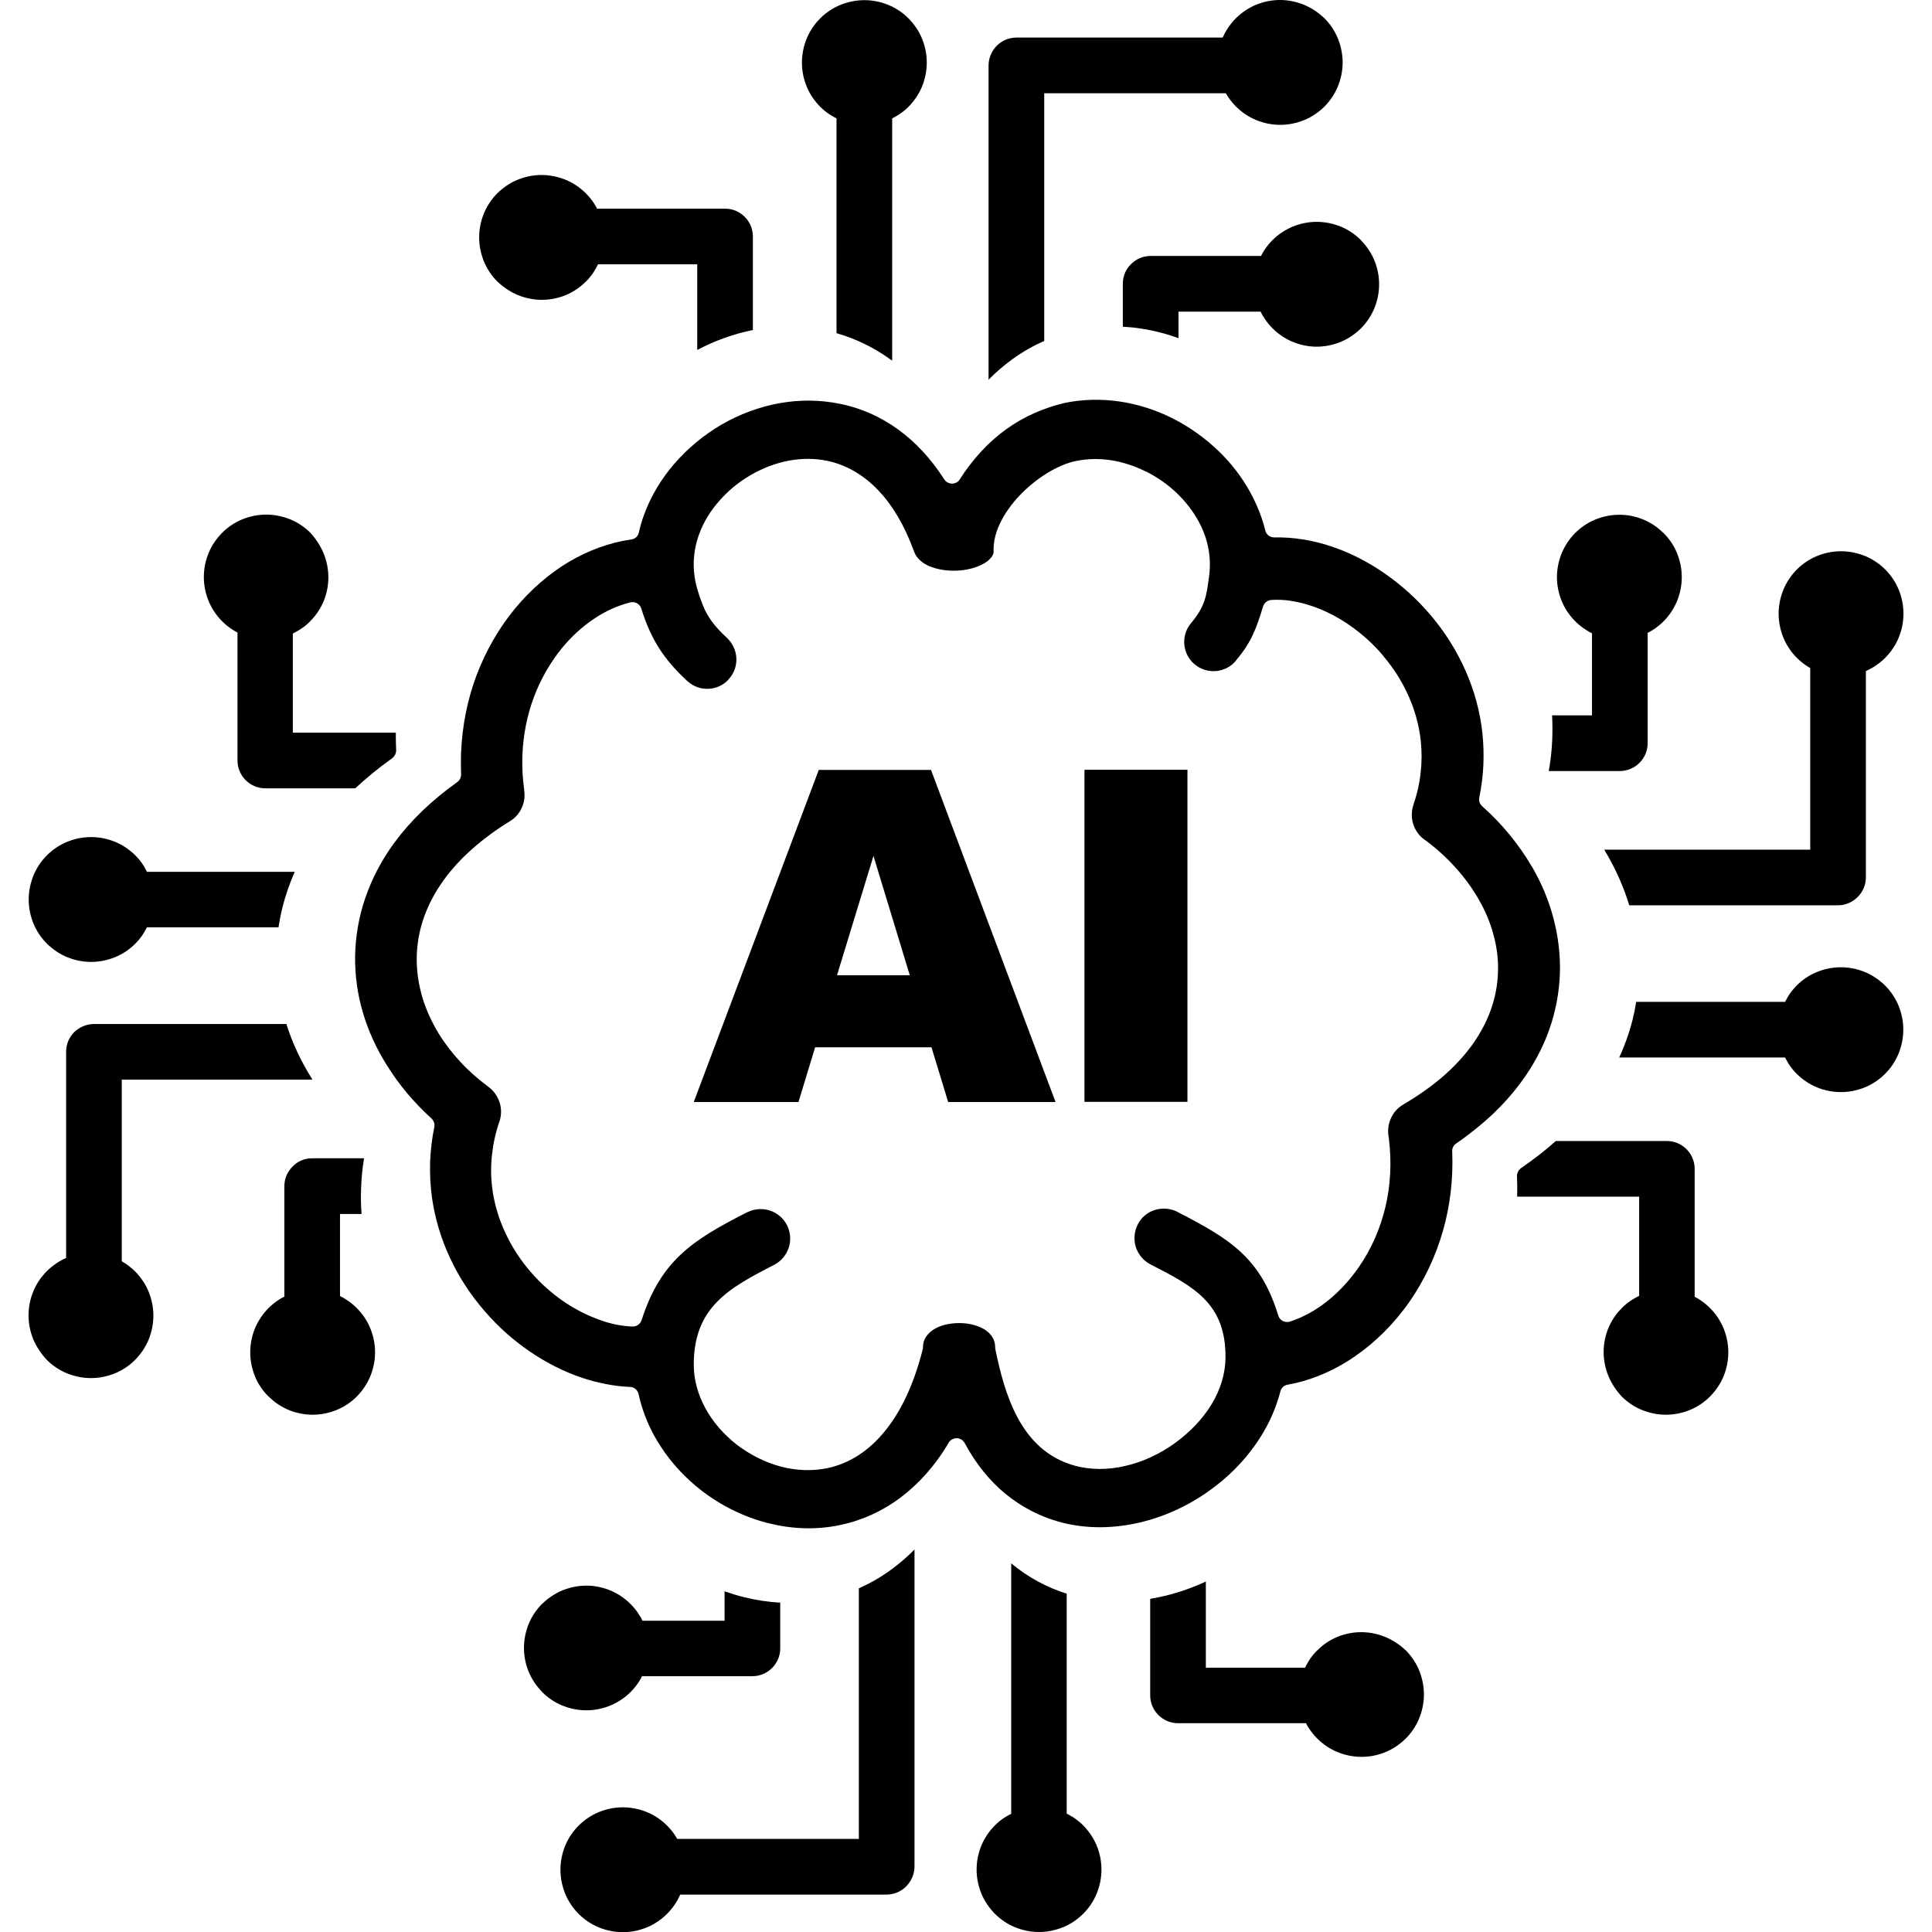
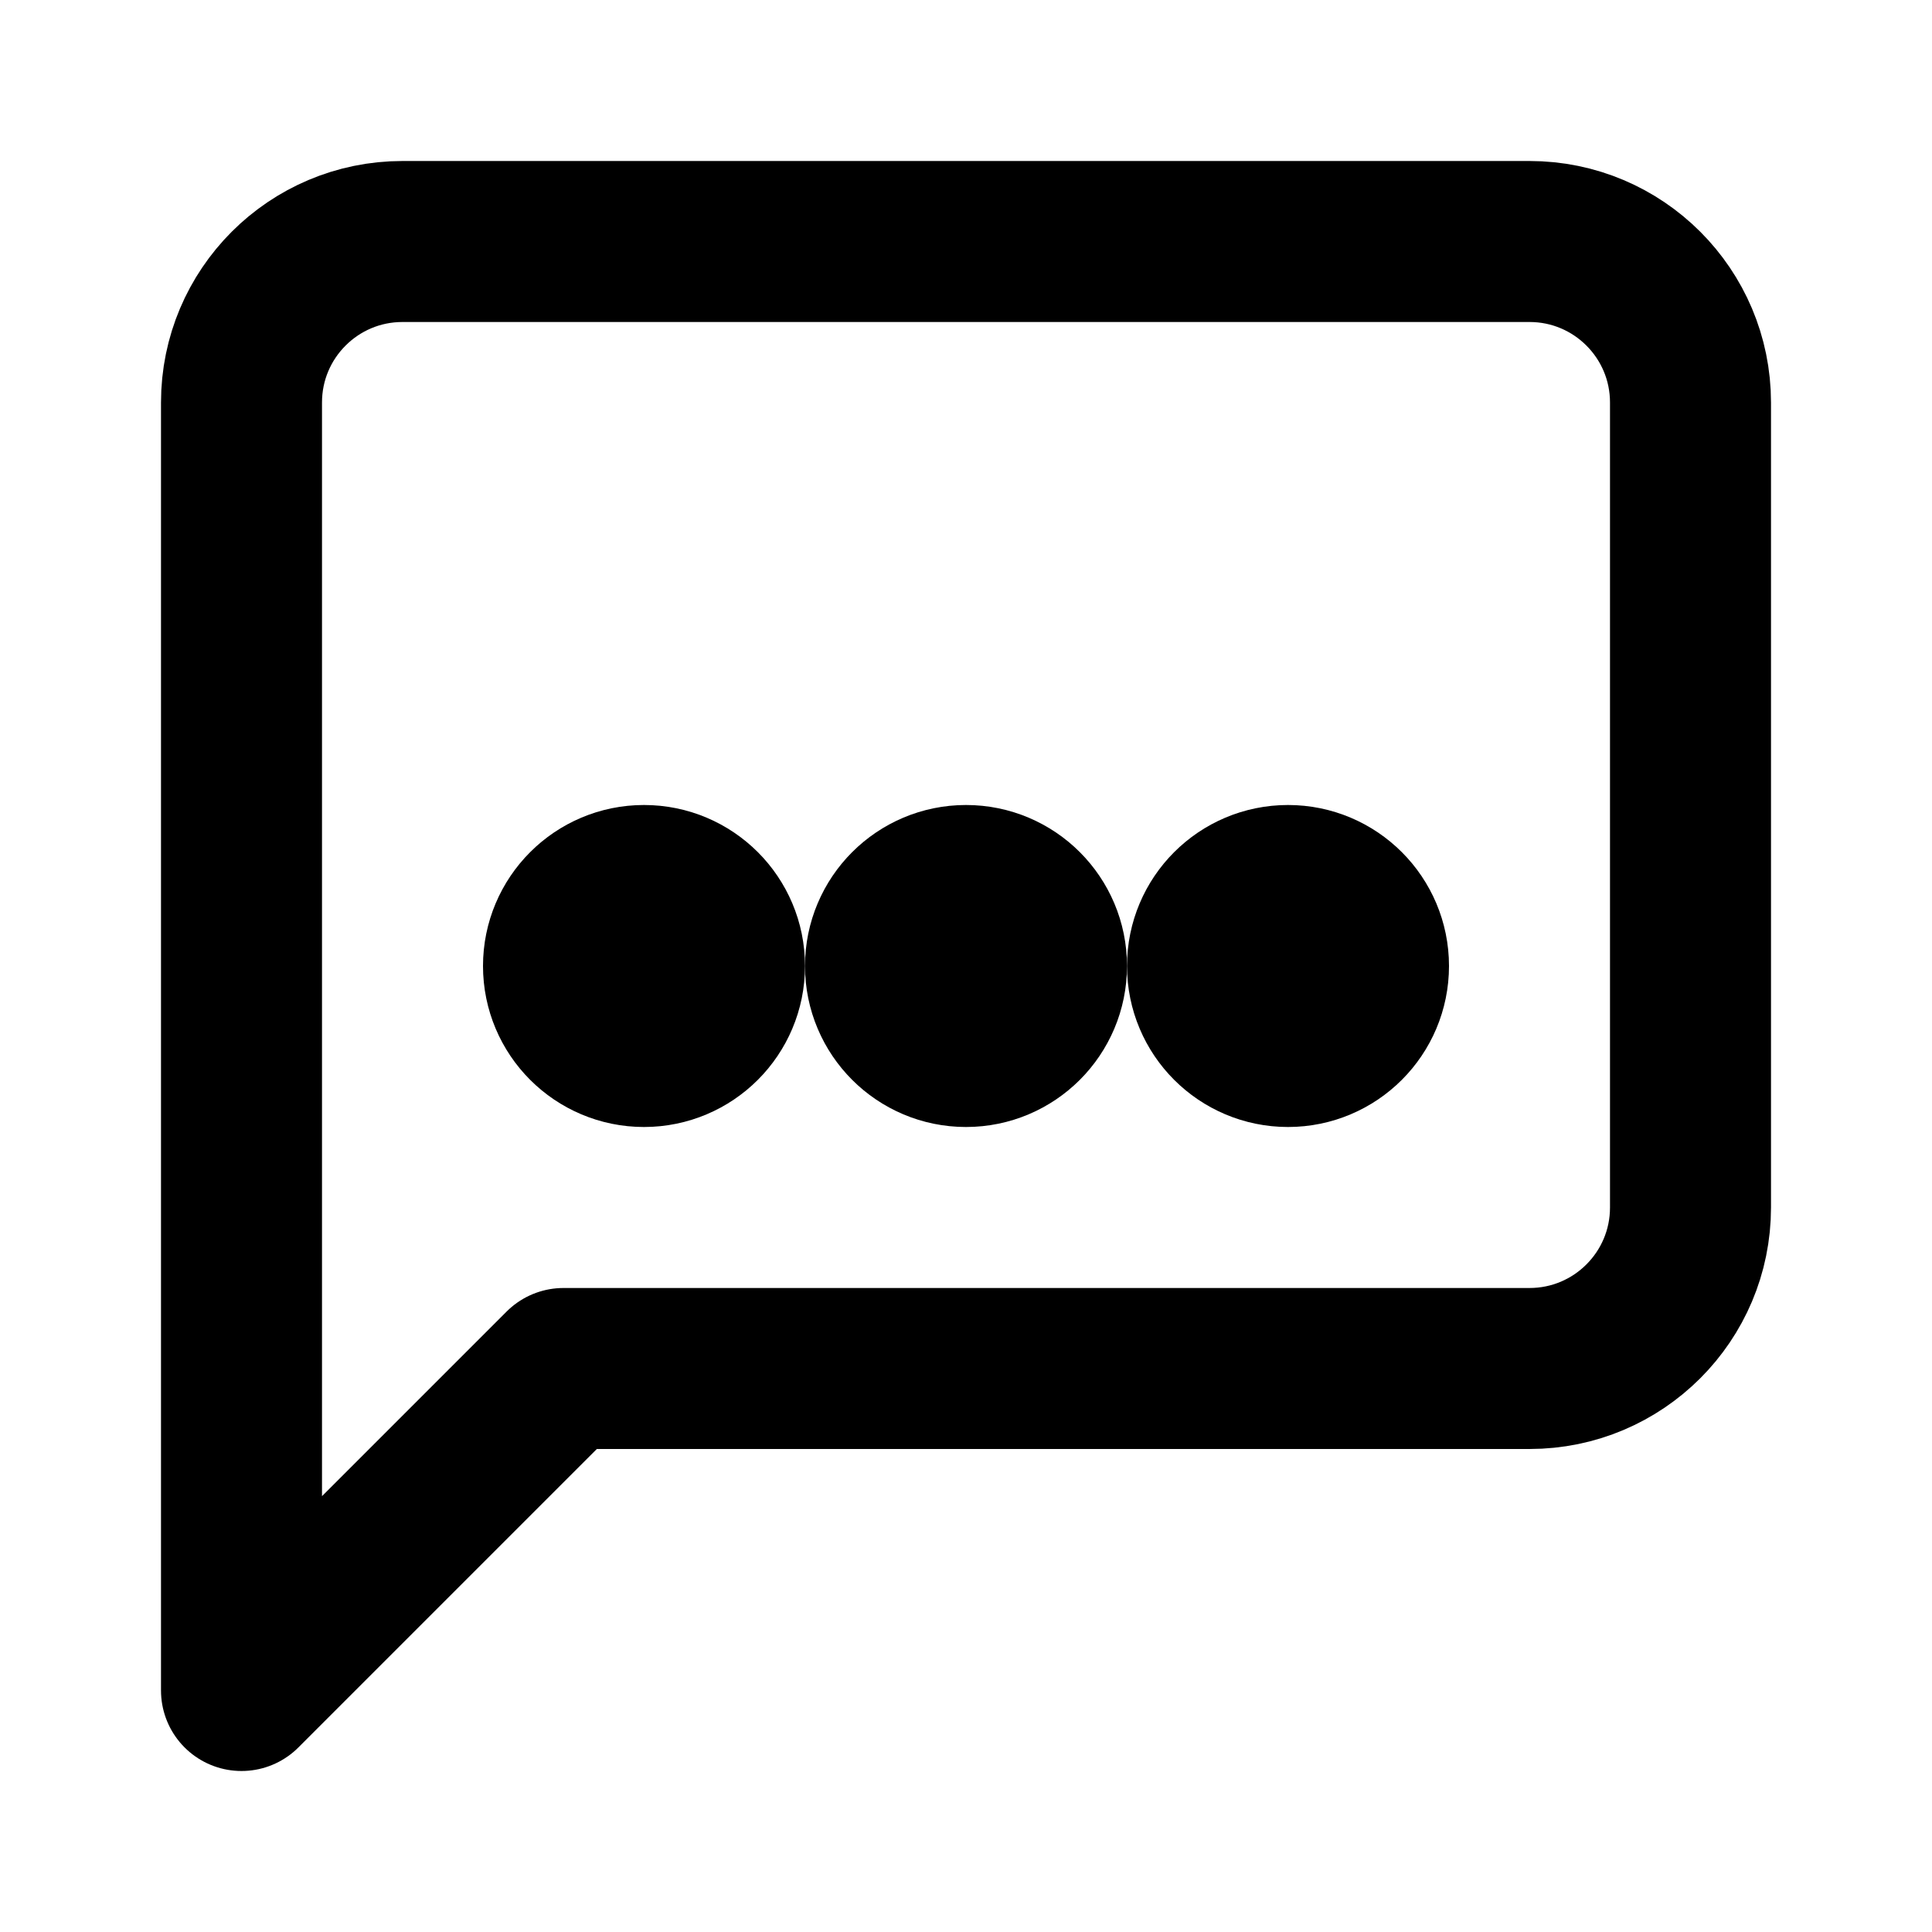
- <svg version="1.1" x="0px" y="0px" viewBox="0 0 119.25 122.88" width="26.4" height="26.4" style="enable-background:new 0 0 119.25 122.88">
-   <path d="M86.28,104.11c-0.47-0.19-0.98-0.3-1.52-0.3c-0.54,0-1.05,0.11-1.52,0.3c-0.47,0.2-0.9,0.48-1.25,0.84l-0.03,0.02 c-0.2,0.2-0.39,0.43-0.54,0.68c-0.08,0.13-0.16,0.27-0.23,0.42h-6.31v-5.48c-0.97,0.45-1.98,0.79-3.01,1 c-0.18,0.04-0.35,0.07-0.53,0.1v6.14c0,0.49,0.2,0.93,0.52,1.25c0.32,0.32,0.76,0.52,1.25,0.52h8.14c0.06,0.12,0.13,0.24,0.21,0.36 c0.14,0.21,0.3,0.41,0.48,0.59l0.03,0.03c0.36,0.36,0.8,0.66,1.29,0.86c0.47,0.19,0.98,0.3,1.52,0.3c0.52,0,1.03-0.1,1.49-0.29 l0.03-0.01c0.49-0.2,0.92-0.5,1.29-0.86c0.36-0.36,0.66-0.8,0.86-1.29c0.19-0.47,0.3-0.98,0.3-1.52c0-0.53-0.11-1.04-0.3-1.52 c-0.2-0.49-0.5-0.93-0.86-1.29C87.21,104.61,86.77,104.31,86.28,104.11L86.28,104.11z M57.43,66.61h-7.4l-1.06,3.48h-6.66 l7.95-21.12h7.14l7.92,21.12h-6.83L57.43,66.61L57.43,66.61z M56.05,62.03l-2.31-7.59l-2.32,7.59H56.05L56.05,62.03z M67.16,48.96 h6.55v21.12h-6.55V48.96L67.16,48.96z M62.17,27.31c-1.08,0.78-2.08,1.83-2.95,3.19c-0.04,0.07-0.1,0.13-0.17,0.17 c-0.27,0.17-0.63,0.09-0.8-0.17c-0.87-1.36-1.87-2.41-2.95-3.19c-1.16-0.84-2.41-1.37-3.7-1.63l-0.02,0 c-1.26-0.26-2.55-0.26-3.79-0.04c-1.31,0.23-2.58,0.71-3.72,1.37c-1.13,0.66-2.15,1.51-3,2.49c-0.82,0.95-1.48,2.04-1.91,3.21l0,0 c-0.07,0.18-0.13,0.37-0.19,0.57c-0.05,0.18-0.11,0.38-0.15,0.58c-0.05,0.26-0.27,0.45-0.55,0.46c-1.34,0.2-2.67,0.69-3.91,1.42 c-1.26,0.75-2.43,1.77-3.44,2.99c-1,1.22-1.84,2.66-2.44,4.26c-0.56,1.5-0.9,3.15-0.97,4.9c-0.01,0.23-0.01,0.45-0.01,0.68 c0,0.21,0.01,0.43,0.01,0.66c0.01,0.19-0.07,0.39-0.24,0.51c-0.82,0.59-1.56,1.2-2.22,1.83c-0.67,0.65-1.26,1.32-1.77,2.01 c-0.83,1.13-1.44,2.31-1.85,3.5c-0.43,1.24-0.64,2.51-0.66,3.76c-0.01,1.2,0.15,2.39,0.49,3.54c0.34,1.17,0.86,2.31,1.53,3.37l0,0 c0.38,0.61,0.81,1.21,1.28,1.77c0.48,0.57,1,1.11,1.56,1.62c0.14,0.13,0.22,0.34,0.18,0.54c-0.16,0.76-0.24,1.51-0.27,2.25 c-0.02,0.76,0.02,1.51,0.12,2.24c0.19,1.34,0.58,2.62,1.13,3.8c0.58,1.26,1.34,2.41,2.22,3.42c0.85,0.99,1.82,1.85,2.86,2.56 c1.05,0.72,2.16,1.28,3.3,1.67c0.51,0.17,1.03,0.31,1.56,0.41c0.5,0.1,1,0.16,1.49,0.18c0.27-0.01,0.52,0.18,0.58,0.46 c0.26,1.19,0.74,2.31,1.4,3.32c0.69,1.06,1.56,2,2.56,2.78c1.26,0.98,2.74,1.72,4.3,2.11c1.47,0.37,3.02,0.44,4.54,0.12 c1.36-0.28,2.68-0.86,3.9-1.78c1.12-0.85,2.16-1.99,3.03-3.47c0.05-0.09,0.13-0.16,0.23-0.21c0.28-0.15,0.63-0.04,0.78,0.24 c0.72,1.34,1.6,2.41,2.58,3.22c1.06,0.87,2.23,1.46,3.46,1.8c1.57,0.43,3.21,0.43,4.8,0.1c1.7-0.35,3.34-1.09,4.75-2.11 c1.11-0.79,2.09-1.76,2.87-2.86c0.74-1.03,1.29-2.18,1.61-3.39c0.04-0.23,0.22-0.43,0.47-0.47c1.47-0.26,2.92-0.87,4.25-1.78 c1.33-0.91,2.54-2.11,3.53-3.54c0.91-1.32,1.64-2.84,2.11-4.5c0.44-1.55,0.65-3.23,0.58-5c-0.02-0.2,0.07-0.4,0.25-0.52 c0.86-0.59,1.62-1.21,2.3-1.84c0.69-0.66,1.3-1.34,1.82-2.05l0,0c0.8-1.08,1.39-2.2,1.8-3.35c0.42-1.19,0.64-2.4,0.68-3.61 c0.03-1.17-0.11-2.33-0.41-3.47c-0.3-1.15-0.77-2.26-1.38-3.31l-0.02-0.02c-0.4-0.69-0.87-1.35-1.39-1.99 c-0.52-0.64-1.11-1.24-1.74-1.81c-0.15-0.13-0.23-0.34-0.19-0.55c0.14-0.69,0.23-1.38,0.26-2.06c0.03-0.69,0.01-1.37-0.06-2.04 c-0.15-1.39-0.52-2.71-1.06-3.94c-0.57-1.3-1.33-2.5-2.22-3.55c-0.86-1.02-1.85-1.91-2.91-2.65c-1.06-0.74-2.19-1.32-3.34-1.71 l-0.03-0.01c-0.61-0.21-1.23-0.36-1.84-0.46l-0.02,0c-0.6-0.1-1.2-0.14-1.79-0.13c-0.27,0.02-0.53-0.16-0.6-0.44 c-0.1-0.41-0.23-0.81-0.38-1.2c-0.16-0.4-0.34-0.79-0.55-1.18c-0.54-1-1.25-1.92-2.08-2.71c-0.85-0.81-1.82-1.5-2.86-2.03 c-1.07-0.54-2.24-0.92-3.44-1.09c-1.14-0.16-2.31-0.14-3.46,0.1C64.6,25.94,63.33,26.47,62.17,27.31L62.17,27.31z M78.52,38.57 c0.07-0.22,0.27-0.39,0.52-0.41c0.42-0.03,0.85-0.01,1.28,0.06c0.44,0.07,0.88,0.18,1.32,0.33c0.83,0.28,1.66,0.71,2.43,1.25 c0.76,0.53,1.48,1.18,2.1,1.92l0.01,0.02c0.65,0.77,1.2,1.63,1.61,2.57c0.39,0.88,0.65,1.82,0.76,2.81 c0.07,0.66,0.07,1.35-0.01,2.05c-0.07,0.65-0.22,1.32-0.45,1.99l-0.01,0.04c-0.14,0.42-0.13,0.86,0,1.25c0.14,0.4,0.4,0.76,0.77,1 l0.03,0.02c0.7,0.52,1.32,1.09,1.86,1.69c0.56,0.61,1.04,1.27,1.44,1.95c0.44,0.75,0.78,1.53,0.99,2.33 c0.22,0.79,0.32,1.59,0.29,2.38c-0.02,0.82-0.18,1.64-0.47,2.45c-0.28,0.77-0.69,1.53-1.23,2.27l-0.01,0.01 c-0.49,0.67-1.11,1.33-1.84,1.96c-0.7,0.6-1.51,1.17-2.44,1.72l-0.03,0.02c-0.37,0.21-0.64,0.53-0.8,0.9 c-0.16,0.37-0.21,0.78-0.13,1.18l0.01,0.08c0.19,1.53,0.1,2.99-0.21,4.32c-0.34,1.45-0.93,2.75-1.7,3.86 c-0.59,0.85-1.27,1.58-2,2.16c-0.75,0.6-1.56,1.04-2.39,1.31l-0.01,0c-0.3,0.09-0.63-0.08-0.72-0.38 c-1.13-3.69-3.08-4.88-6.38-6.58l-0.07-0.04c-0.46-0.22-0.96-0.24-1.41-0.1c-0.45,0.14-0.84,0.45-1.07,0.9l-0.03,0.06 c-0.22,0.46-0.24,0.96-0.1,1.41c0.15,0.45,0.47,0.85,0.93,1.09c2.76,1.41,4.8,2.48,4.77,5.94c-0.01,1.03-0.33,2.03-0.87,2.93 c-0.57,0.95-1.39,1.8-2.34,2.49c-0.97,0.7-2.06,1.21-3.18,1.46c-1.07,0.25-2.17,0.26-3.2-0.02c-1.74-0.48-2.87-1.64-3.63-3.05 c-0.72-1.34-1.12-2.9-1.41-4.32c-0.02-0.05-0.02-0.11-0.02-0.16c0-0.72-0.56-1.19-1.29-1.4c-0.32-0.1-0.67-0.14-1.01-0.14 c-0.35,0-0.69,0.05-1.01,0.14c-0.72,0.22-1.28,0.69-1.28,1.4c0,0.05-0.01,0.09-0.02,0.14c-0.56,2.22-1.37,3.89-2.32,5.09 c-1.11,1.41-2.41,2.18-3.75,2.46c-0.98,0.2-1.99,0.15-2.95-0.1c-1.01-0.27-1.97-0.76-2.81-1.4c-0.83-0.65-1.52-1.44-2-2.33 c-0.46-0.85-0.73-1.79-0.73-2.75c0-3.64,2.2-4.86,5.11-6.35c0.46-0.24,0.78-0.64,0.93-1.09c0.15-0.46,0.12-0.97-0.11-1.44 c-0.24-0.46-0.64-0.78-1.09-0.93c-0.45-0.14-0.95-0.12-1.41,0.1l-0.03,0.01c-3.43,1.75-5.48,3.03-6.71,6.84 c-0.07,0.25-0.31,0.44-0.58,0.43c-0.34-0.01-0.68-0.05-1.03-0.12c-0.34-0.07-0.68-0.16-1-0.28c-0.81-0.28-1.62-0.69-2.38-1.21 c-0.75-0.52-1.45-1.14-2.07-1.86c-0.64-0.74-1.19-1.57-1.61-2.48c-0.4-0.85-0.68-1.76-0.82-2.71l0-0.02 c-0.1-0.7-0.12-1.43-0.04-2.18c0.07-0.7,0.22-1.43,0.47-2.15l0.01-0.03c0.14-0.41,0.13-0.84,0.01-1.22l-0.01-0.02 c-0.13-0.4-0.39-0.75-0.75-1l-0.02-0.02c-0.64-0.48-1.22-0.99-1.73-1.55c-0.52-0.56-0.98-1.16-1.36-1.78 c-0.46-0.75-0.82-1.55-1.06-2.37c-0.23-0.8-0.35-1.62-0.34-2.46c0.01-0.85,0.16-1.72,0.46-2.57c0.29-0.81,0.71-1.62,1.29-2.41 c0.49-0.67,1.09-1.33,1.81-1.96c0.69-0.61,1.47-1.19,2.37-1.74c0.33-0.2,0.57-0.48,0.73-0.8l0.01-0.03 c0.16-0.33,0.22-0.7,0.17-1.07c-0.01-0.04-0.01-0.08-0.01-0.12l0-0.02c-0.05-0.35-0.08-0.7-0.1-1.04c-0.02-0.37-0.02-0.74-0.01-1.1 c0.05-1.31,0.3-2.54,0.71-3.65c0.44-1.19,1.06-2.26,1.8-3.17c0.61-0.75,1.31-1.38,2.04-1.87c0.73-0.49,1.5-0.84,2.29-1.04l0,0 c0.3-0.09,0.63,0.08,0.72,0.38c0.62,1.96,1.4,3.19,2.89,4.58l0.06,0.05c0.37,0.34,0.85,0.5,1.32,0.48 c0.47-0.02,0.93-0.21,1.27-0.58l0.03-0.04c0.34-0.37,0.5-0.85,0.48-1.32c-0.02-0.47-0.22-0.94-0.6-1.3 c-1.2-1.11-1.47-1.8-1.83-2.92c-0.42-1.29-0.35-2.55,0.06-3.67c0.28-0.77,0.72-1.49,1.28-2.12c0.55-0.63,1.22-1.19,1.96-1.62 l0.03-0.02c0.76-0.44,1.58-0.76,2.43-0.92c0.81-0.15,1.64-0.16,2.45,0.01c1.14,0.24,2.26,0.84,3.25,1.88 c0.87,0.91,1.64,2.17,2.25,3.83l0.01,0.02c0.21,0.65,0.89,1.03,1.69,1.18c0.36,0.07,0.74,0.09,1.11,0.07l0.01,0 c0.38-0.02,0.74-0.09,1.08-0.2c0.6-0.2,1.07-0.52,1.18-0.93v-0.23c0-1.16,0.69-2.39,1.64-3.4c1.04-1.1,2.43-1.97,3.6-2.21 c0.74-0.15,1.49-0.16,2.22-0.05c0.76,0.12,1.5,0.36,2.2,0.71L71.1,30c0.71,0.36,1.36,0.82,1.93,1.36c0.56,0.54,1.04,1.15,1.4,1.82 c0.57,1.05,0.83,2.25,0.65,3.52c-0.16,1.11-0.2,1.81-1.13,2.92l-0.01,0.01c-0.33,0.39-0.47,0.88-0.43,1.36 c0.04,0.46,0.25,0.91,0.62,1.23l0.06,0.05c0.39,0.32,0.87,0.45,1.34,0.41c0.46-0.04,0.91-0.25,1.23-0.62l0.05-0.07 C77.77,40.85,78.08,40.01,78.52,38.57L78.52,38.57z M100.48,87.51c-0.19-0.47-0.3-0.98-0.3-1.52c0-0.54,0.11-1.05,0.3-1.52 c0.2-0.47,0.48-0.9,0.84-1.25l0.02-0.03c0.2-0.2,0.43-0.39,0.68-0.54c0.13-0.08,0.27-0.16,0.42-0.23v-6.31h-7.76 c0.01-0.41,0.01-0.82-0.01-1.24c-0.02-0.23,0.08-0.46,0.28-0.59c0.8-0.55,1.53-1.12,2.19-1.71h7.06c0.49,0,0.93,0.2,1.25,0.52 c0.32,0.32,0.52,0.76,0.52,1.25v8.14c0.12,0.06,0.24,0.13,0.36,0.21c0.21,0.14,0.41,0.3,0.59,0.48l0.03,0.03 c0.36,0.36,0.66,0.8,0.86,1.29c0.19,0.47,0.3,0.98,0.3,1.52c0,0.52-0.1,1.02-0.29,1.49l-0.01,0.03c-0.2,0.49-0.5,0.92-0.86,1.29 c-0.36,0.36-0.8,0.66-1.29,0.86c-0.47,0.19-0.98,0.3-1.52,0.3c-0.53,0-1.04-0.11-1.52-0.3c-0.49-0.2-0.93-0.5-1.29-0.86 C100.98,88.44,100.68,88,100.48,87.51L100.48,87.51z M111.72,67.26h-10.55c0.18-0.39,0.34-0.78,0.48-1.18 c0.28-0.78,0.48-1.57,0.6-2.36h9.47c0.07-0.13,0.14-0.26,0.22-0.39c0.15-0.24,0.33-0.46,0.52-0.65c0.37-0.37,0.8-0.66,1.29-0.86 c0.47-0.19,0.98-0.3,1.52-0.3c0.52,0,1.02,0.1,1.49,0.29l0.03,0.01c0.49,0.2,0.92,0.5,1.29,0.86c0.36,0.36,0.66,0.8,0.86,1.29 c0.19,0.47,0.3,0.98,0.3,1.52c0,0.53-0.11,1.04-0.3,1.52c-0.2,0.49-0.5,0.93-0.86,1.29c-0.36,0.36-0.8,0.66-1.29,0.86 c-0.47,0.19-0.98,0.3-1.52,0.3c-0.52,0-1.02-0.1-1.49-0.29l-0.03-0.01c-0.49-0.2-0.92-0.5-1.29-0.86c-0.19-0.19-0.36-0.4-0.51-0.63 l-0.02-0.03C111.86,67.52,111.79,67.39,111.72,67.26L111.72,67.26z M115.08,57.58h-13.27c-0.34-1.12-0.82-2.21-1.42-3.25 l-0.02-0.03c-0.05-0.09-0.1-0.17-0.15-0.26h13.1V42.49c-0.1-0.06-0.2-0.12-0.3-0.19c-0.2-0.14-0.38-0.29-0.55-0.46 c-0.36-0.36-0.66-0.8-0.86-1.29c-0.19-0.47-0.3-0.98-0.3-1.52c0-0.53,0.11-1.05,0.3-1.52c0.2-0.49,0.5-0.92,0.86-1.29 c0.36-0.36,0.8-0.66,1.29-0.86c0.47-0.19,0.98-0.3,1.52-0.3c0.53,0,1.04,0.11,1.52,0.3c0.49,0.2,0.93,0.5,1.29,0.86 c0.36,0.36,0.66,0.8,0.86,1.29c0.19,0.47,0.3,0.98,0.3,1.52c0,0.52-0.1,1.02-0.29,1.49l-0.01,0.03c-0.2,0.49-0.5,0.92-0.86,1.29 c-0.22,0.22-0.48,0.42-0.75,0.59c-0.15,0.09-0.32,0.18-0.48,0.25v13.12c0,0.49-0.2,0.93-0.52,1.25 C116.01,57.38,115.57,57.58,115.08,57.58L115.08,57.58z M101.21,49.04h-4.52c0.12-0.66,0.19-1.32,0.22-1.98 c0.02-0.53,0.02-1.05-0.01-1.56h2.54v-5.22c-0.14-0.07-0.27-0.14-0.4-0.23c-0.24-0.15-0.46-0.33-0.67-0.54l0,0 c-0.36-0.36-0.66-0.8-0.86-1.29c-0.19-0.47-0.3-0.98-0.3-1.51c0-0.53,0.11-1.04,0.3-1.52c0.2-0.47,0.48-0.9,0.83-1.26l0.03-0.03 c0.36-0.36,0.8-0.66,1.29-0.86c0.47-0.19,0.98-0.3,1.52-0.3c0.54,0,1.05,0.11,1.52,0.3c0.47,0.2,0.9,0.48,1.26,0.84l0.03,0.02 c0.36,0.36,0.65,0.78,0.85,1.26l0.01,0.03c0.19,0.47,0.3,0.98,0.3,1.52c0,0.53-0.11,1.05-0.3,1.52c-0.2,0.47-0.48,0.9-0.83,1.26 l-0.03,0.03c-0.19,0.19-0.4,0.36-0.64,0.52c-0.12,0.08-0.24,0.15-0.37,0.21v7.02c0,0.49-0.2,0.93-0.52,1.25 C102.14,48.84,101.69,49.04,101.21,49.04L101.21,49.04z M31.13,18.77c0.47,0.19,0.98,0.3,1.52,0.3c0.54,0,1.05-0.11,1.52-0.3 c0.47-0.2,0.9-0.48,1.25-0.84l0.03-0.02c0.2-0.2,0.39-0.43,0.54-0.68c0.08-0.13,0.16-0.27,0.23-0.42h6.31v5.45 c1.11-0.59,2.31-1.02,3.54-1.27v-5.95c0-0.49-0.2-0.93-0.52-1.25c-0.32-0.32-0.76-0.52-1.25-0.52h-8.14 c-0.06-0.12-0.13-0.24-0.21-0.36c-0.14-0.21-0.3-0.41-0.48-0.59l-0.03-0.03c-0.36-0.36-0.8-0.66-1.29-0.86 c-0.47-0.19-0.98-0.3-1.52-0.3c-0.52,0-1.03,0.1-1.49,0.29l-0.03,0.01c-0.49,0.2-0.92,0.5-1.29,0.86c-0.36,0.36-0.66,0.8-0.86,1.29 c-0.19,0.47-0.3,0.98-0.3,1.52c0,0.53,0.11,1.04,0.3,1.52c0.2,0.49,0.5,0.93,0.86,1.29C30.21,18.27,30.64,18.57,31.13,18.77 L31.13,18.77z M51.39,7.53v13.66c1.18,0.34,2.33,0.88,3.41,1.66l0.12,0.09c0-0.03,0.01-0.06,0.01-0.09V7.53 c0.13-0.07,0.26-0.14,0.39-0.22c0.24-0.15,0.46-0.33,0.65-0.52c0.36-0.37,0.66-0.8,0.86-1.29c0.19-0.47,0.3-0.98,0.3-1.52 c0-0.52-0.1-1.02-0.29-1.49l-0.01-0.03c-0.2-0.49-0.5-0.92-0.86-1.29c-0.36-0.36-0.8-0.66-1.29-0.86c-0.47-0.19-0.98-0.3-1.52-0.3 c-0.53,0-1.04,0.11-1.52,0.3c-0.49,0.2-0.93,0.5-1.29,0.86c-0.36,0.36-0.66,0.8-0.86,1.29c-0.19,0.47-0.3,0.98-0.3,1.52 c0,0.52,0.1,1.02,0.29,1.49l0.01,0.03c0.2,0.49,0.5,0.92,0.86,1.29c0.19,0.19,0.4,0.36,0.63,0.51L51,7.31 C51.13,7.39,51.25,7.46,51.39,7.53L51.39,7.53z M61.06,4.17v19.98c0.48-0.49,0.99-0.92,1.51-1.3c0.65-0.47,1.33-0.86,2.03-1.16 V5.93h11.55c0.06,0.1,0.12,0.2,0.19,0.3c0.14,0.2,0.29,0.38,0.46,0.55c0.36,0.36,0.8,0.66,1.29,0.86c0.47,0.19,0.98,0.3,1.52,0.3 c0.53,0,1.05-0.11,1.52-0.3c0.49-0.2,0.93-0.5,1.29-0.86c0.36-0.36,0.66-0.8,0.86-1.29c0.19-0.47,0.3-0.98,0.3-1.52 c0-0.53-0.11-1.04-0.3-1.52c-0.2-0.49-0.5-0.93-0.86-1.29C82.04,0.8,81.6,0.5,81.11,0.3C80.64,0.11,80.13,0,79.6,0 c-0.52,0-1.02,0.1-1.49,0.29L78.08,0.3c-0.49,0.2-0.92,0.5-1.29,0.86c-0.22,0.22-0.42,0.48-0.59,0.75 c-0.09,0.15-0.18,0.32-0.25,0.48H62.83c-0.49,0-0.93,0.2-1.25,0.52C61.26,3.24,61.06,3.68,61.06,4.17L61.06,4.17z M69.6,18.04v2.74 c0.36,0.02,0.73,0.05,1.09,0.11c0.84,0.12,1.66,0.33,2.45,0.62v-1.69h5.22c0.07,0.14,0.14,0.27,0.23,0.4 c0.15,0.24,0.33,0.46,0.54,0.67l0,0c0.36,0.36,0.8,0.66,1.29,0.86c0.47,0.19,0.98,0.3,1.51,0.3s1.04-0.11,1.52-0.3 c0.47-0.2,0.9-0.48,1.26-0.83l0.03-0.03c0.36-0.36,0.66-0.8,0.86-1.29c0.19-0.47,0.3-0.98,0.3-1.52c0-0.54-0.11-1.05-0.3-1.52 c-0.2-0.47-0.48-0.9-0.84-1.26l-0.02-0.03c-0.36-0.36-0.78-0.65-1.26-0.85l-0.03-0.01c-0.47-0.19-0.98-0.3-1.52-0.3 c-0.53,0-1.05,0.11-1.52,0.3c-0.47,0.2-0.9,0.48-1.26,0.83l-0.03,0.03c-0.19,0.19-0.36,0.4-0.52,0.64 c-0.08,0.12-0.15,0.24-0.21,0.37h-7.02c-0.49,0-0.93,0.2-1.25,0.52C69.8,17.11,69.6,17.55,69.6,18.04L69.6,18.04z M18.77,35.2 c0.19,0.47,0.3,0.98,0.3,1.52c0,0.54-0.11,1.05-0.3,1.52c-0.2,0.47-0.48,0.9-0.84,1.25l-0.02,0.03c-0.2,0.2-0.43,0.39-0.68,0.54 c-0.13,0.08-0.27,0.16-0.42,0.23v6.31h6.55l0,0.31c0,0.24,0.01,0.49,0.02,0.75c0.02,0.22-0.08,0.44-0.27,0.58 c-0.86,0.61-1.63,1.25-2.33,1.9h-5.72c-0.49,0-0.93-0.2-1.25-0.52c-0.32-0.32-0.52-0.76-0.52-1.25v-8.14 c-0.12-0.06-0.24-0.13-0.36-0.21c-0.21-0.14-0.41-0.3-0.59-0.48l-0.03-0.03c-0.36-0.36-0.66-0.8-0.86-1.29 c-0.19-0.47-0.3-0.98-0.3-1.52c0-0.52,0.1-1.02,0.29-1.49l0.01-0.03c0.2-0.49,0.5-0.92,0.86-1.29c0.36-0.36,0.8-0.66,1.29-0.86 c0.47-0.19,0.98-0.3,1.52-0.3c0.53,0,1.04,0.11,1.52,0.3c0.49,0.2,0.93,0.5,1.29,0.86C18.27,34.27,18.57,34.71,18.77,35.2 L18.77,35.2z M7.53,55.45h9.4c-0.16,0.36-0.3,0.73-0.43,1.09c-0.28,0.81-0.48,1.62-0.6,2.44H7.53c-0.07,0.13-0.14,0.26-0.22,0.39 c-0.15,0.24-0.33,0.46-0.52,0.65c-0.37,0.37-0.8,0.66-1.29,0.86c-0.47,0.19-0.98,0.3-1.52,0.3c-0.52,0-1.02-0.1-1.49-0.29 l-0.03-0.01c-0.49-0.2-0.92-0.5-1.29-0.86c-0.36-0.36-0.66-0.8-0.86-1.29c-0.19-0.47-0.3-0.98-0.3-1.52c0-0.53,0.11-1.04,0.3-1.52 c0.2-0.49,0.5-0.93,0.86-1.29c0.36-0.36,0.8-0.66,1.29-0.86c0.47-0.19,0.98-0.3,1.52-0.3c0.52,0,1.02,0.1,1.49,0.29l0.03,0.01 c0.49,0.2,0.92,0.5,1.29,0.86c0.19,0.19,0.36,0.4,0.51,0.63l0.02,0.03C7.39,55.19,7.46,55.32,7.53,55.45L7.53,55.45z M4.17,65.13 H16.4c0.38,1.21,0.93,2.38,1.63,3.49l0,0.01l0.02,0.04H5.93v11.55c0.1,0.06,0.2,0.12,0.3,0.19c0.2,0.14,0.38,0.29,0.55,0.46 c0.36,0.36,0.66,0.8,0.86,1.29c0.19,0.47,0.3,0.98,0.3,1.52c0,0.53-0.11,1.05-0.3,1.52c-0.2,0.49-0.5,0.92-0.86,1.29 c-0.36,0.36-0.8,0.66-1.29,0.86c-0.47,0.19-0.98,0.3-1.52,0.3c-0.53,0-1.04-0.11-1.52-0.3c-0.49-0.2-0.93-0.5-1.29-0.86 C0.8,86.1,0.5,85.66,0.3,85.18C0.11,84.71,0,84.2,0,83.66c0-0.52,0.1-1.02,0.29-1.49l0.01-0.03c0.2-0.49,0.5-0.92,0.86-1.29 c0.22-0.22,0.48-0.42,0.75-0.59c0.15-0.09,0.32-0.18,0.48-0.25V66.89c0-0.49,0.2-0.93,0.52-1.25C3.24,65.33,3.68,65.13,4.17,65.13 L4.17,65.13z M18.04,73.67h3.3c-0.11,0.66-0.17,1.31-0.19,1.95c-0.02,0.54-0.01,1.07,0.03,1.59h-1.37v5.22 c0.14,0.07,0.27,0.14,0.4,0.23c0.24,0.15,0.46,0.33,0.67,0.54l0,0c0.36,0.36,0.66,0.8,0.86,1.29c0.19,0.47,0.3,0.98,0.3,1.52 s-0.11,1.04-0.3,1.52c-0.2,0.47-0.48,0.9-0.83,1.26l-0.03,0.03c-0.36,0.36-0.8,0.66-1.29,0.86c-0.47,0.19-0.98,0.3-1.52,0.3 c-0.54,0-1.05-0.11-1.52-0.3c-0.47-0.2-0.9-0.48-1.26-0.84l-0.03-0.02c-0.36-0.36-0.65-0.78-0.85-1.26l-0.01-0.03 c-0.19-0.47-0.3-0.98-0.3-1.52c0-0.53,0.11-1.05,0.3-1.52c0.2-0.47,0.48-0.9,0.83-1.26l0.03-0.03c0.19-0.19,0.4-0.36,0.64-0.52 c0.12-0.08,0.24-0.15,0.37-0.21v-7.02c0-0.49,0.2-0.93,0.52-1.25C17.11,73.86,17.55,73.67,18.04,73.67L18.04,73.67z M66.03,115.35 v-13.99c-1.25-0.39-2.43-1.02-3.51-1.91l-0.02-0.02v15.93c-0.13,0.07-0.26,0.14-0.39,0.22c-0.24,0.15-0.46,0.33-0.65,0.52 c-0.36,0.37-0.66,0.8-0.86,1.29c-0.19,0.47-0.3,0.98-0.3,1.52c0,0.52,0.1,1.02,0.29,1.49l0.01,0.03c0.2,0.49,0.5,0.92,0.86,1.29 c0.36,0.36,0.8,0.66,1.29,0.86c0.47,0.19,0.98,0.3,1.52,0.3c0.53,0,1.04-0.11,1.52-0.3c0.49-0.2,0.93-0.5,1.29-0.86 c0.36-0.36,0.66-0.8,0.86-1.29c0.19-0.47,0.3-0.98,0.3-1.52c0-0.52-0.1-1.02-0.29-1.49l-0.01-0.03c-0.2-0.49-0.5-0.92-0.86-1.29 c-0.19-0.19-0.4-0.36-0.63-0.51l-0.03-0.02C66.29,115.49,66.16,115.42,66.03,115.35L66.03,115.35z M56.35,118.71V98.55 c-0.42,0.43-0.86,0.81-1.32,1.16c-0.71,0.54-1.45,0.97-2.22,1.31v15.94H41.26c-0.06-0.1-0.12-0.2-0.19-0.3 c-0.14-0.2-0.29-0.38-0.46-0.55c-0.36-0.36-0.8-0.66-1.29-0.86c-0.47-0.19-0.98-0.3-1.52-0.3c-0.53,0-1.05,0.11-1.52,0.3 c-0.49,0.2-0.92,0.5-1.29,0.86c-0.36,0.36-0.66,0.8-0.86,1.29c-0.19,0.47-0.3,0.98-0.3,1.52c0,0.53,0.11,1.04,0.3,1.52 c0.2,0.49,0.5,0.93,0.86,1.29c0.36,0.36,0.8,0.66,1.29,0.86c0.47,0.19,0.98,0.3,1.52,0.3c0.52,0,1.02-0.1,1.49-0.29l0.03-0.01 c0.49-0.2,0.92-0.5,1.29-0.86c0.22-0.22,0.42-0.48,0.59-0.75c0.09-0.15,0.18-0.32,0.25-0.48h13.12c0.49,0,0.93-0.2,1.25-0.52 C56.15,119.64,56.35,119.2,56.35,118.71L56.35,118.71z M47.81,104.84v-2.91c-0.78-0.04-1.56-0.16-2.32-0.35 c-0.41-0.1-0.82-0.23-1.22-0.37v1.87h-5.22c-0.07-0.14-0.14-0.27-0.23-0.4c-0.15-0.24-0.33-0.46-0.54-0.67l0,0 c-0.36-0.36-0.8-0.66-1.29-0.86c-0.47-0.19-0.98-0.3-1.51-0.3c-0.53,0-1.04,0.11-1.52,0.3c-0.47,0.2-0.9,0.48-1.26,0.83L32.67,102 c-0.36,0.36-0.66,0.8-0.86,1.29c-0.19,0.47-0.3,0.98-0.3,1.52c0,0.54,0.11,1.05,0.3,1.52c0.2,0.47,0.48,0.9,0.84,1.26l0.02,0.03 c0.36,0.36,0.78,0.65,1.26,0.85l0.03,0.01c0.47,0.19,0.98,0.3,1.52,0.3c0.53,0,1.04-0.11,1.52-0.3c0.47-0.2,0.9-0.48,1.26-0.83 l0.03-0.03c0.19-0.19,0.36-0.4,0.52-0.64c0.08-0.12,0.15-0.24,0.21-0.37h7.02c0.49,0,0.93-0.2,1.25-0.52 C47.61,105.77,47.81,105.33,47.81,104.84L47.81,104.84z" />
+ <svg width="20" height="20" viewBox="0 0 24 24" aria-hidden="true" fill="none" stroke="currentColor" stroke-width="2" stroke-linecap="round" stroke-linejoin="round">
+   <path d="M21 15a2 2 0 0 1-2 2H7l-4 4V5a2 2 0 0 1 2-2h14a2 2 0 0 1 2 2z" />
+   <circle cx="12" cy="12" r="1" />
+   <circle cx="16" cy="12" r="1" />
+   <circle cx="8" cy="12" r="1" />
</svg>
